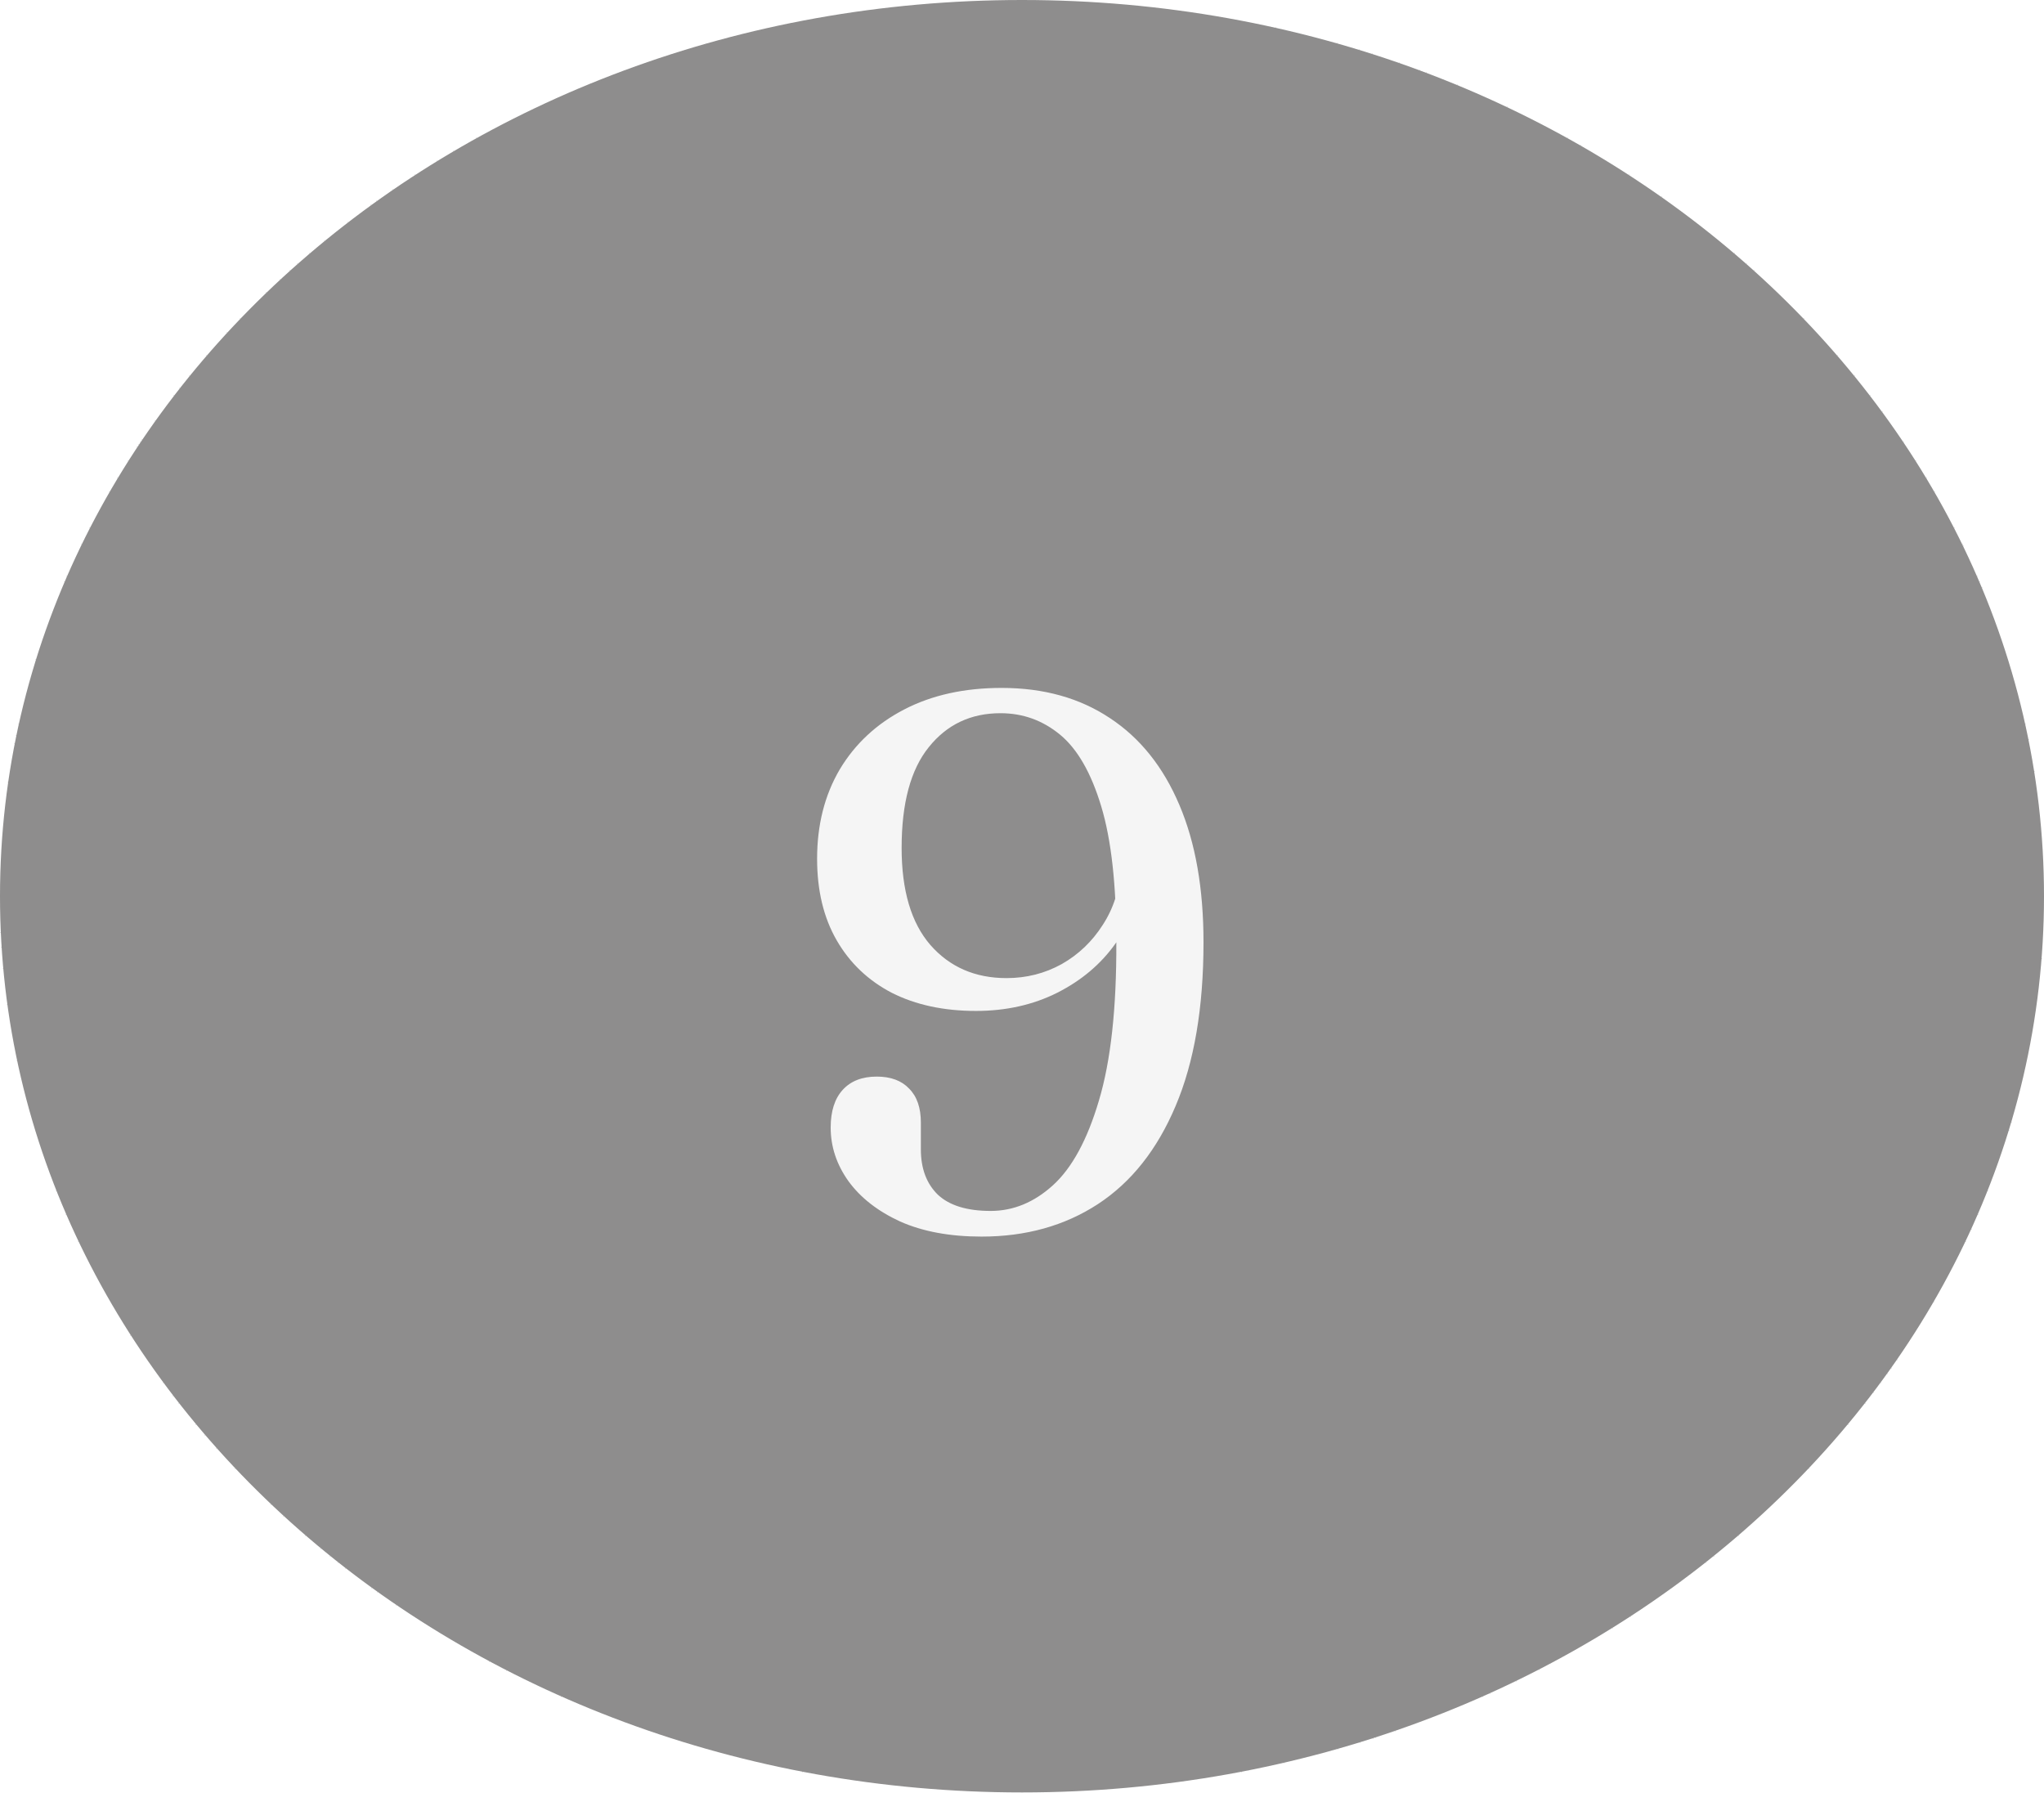
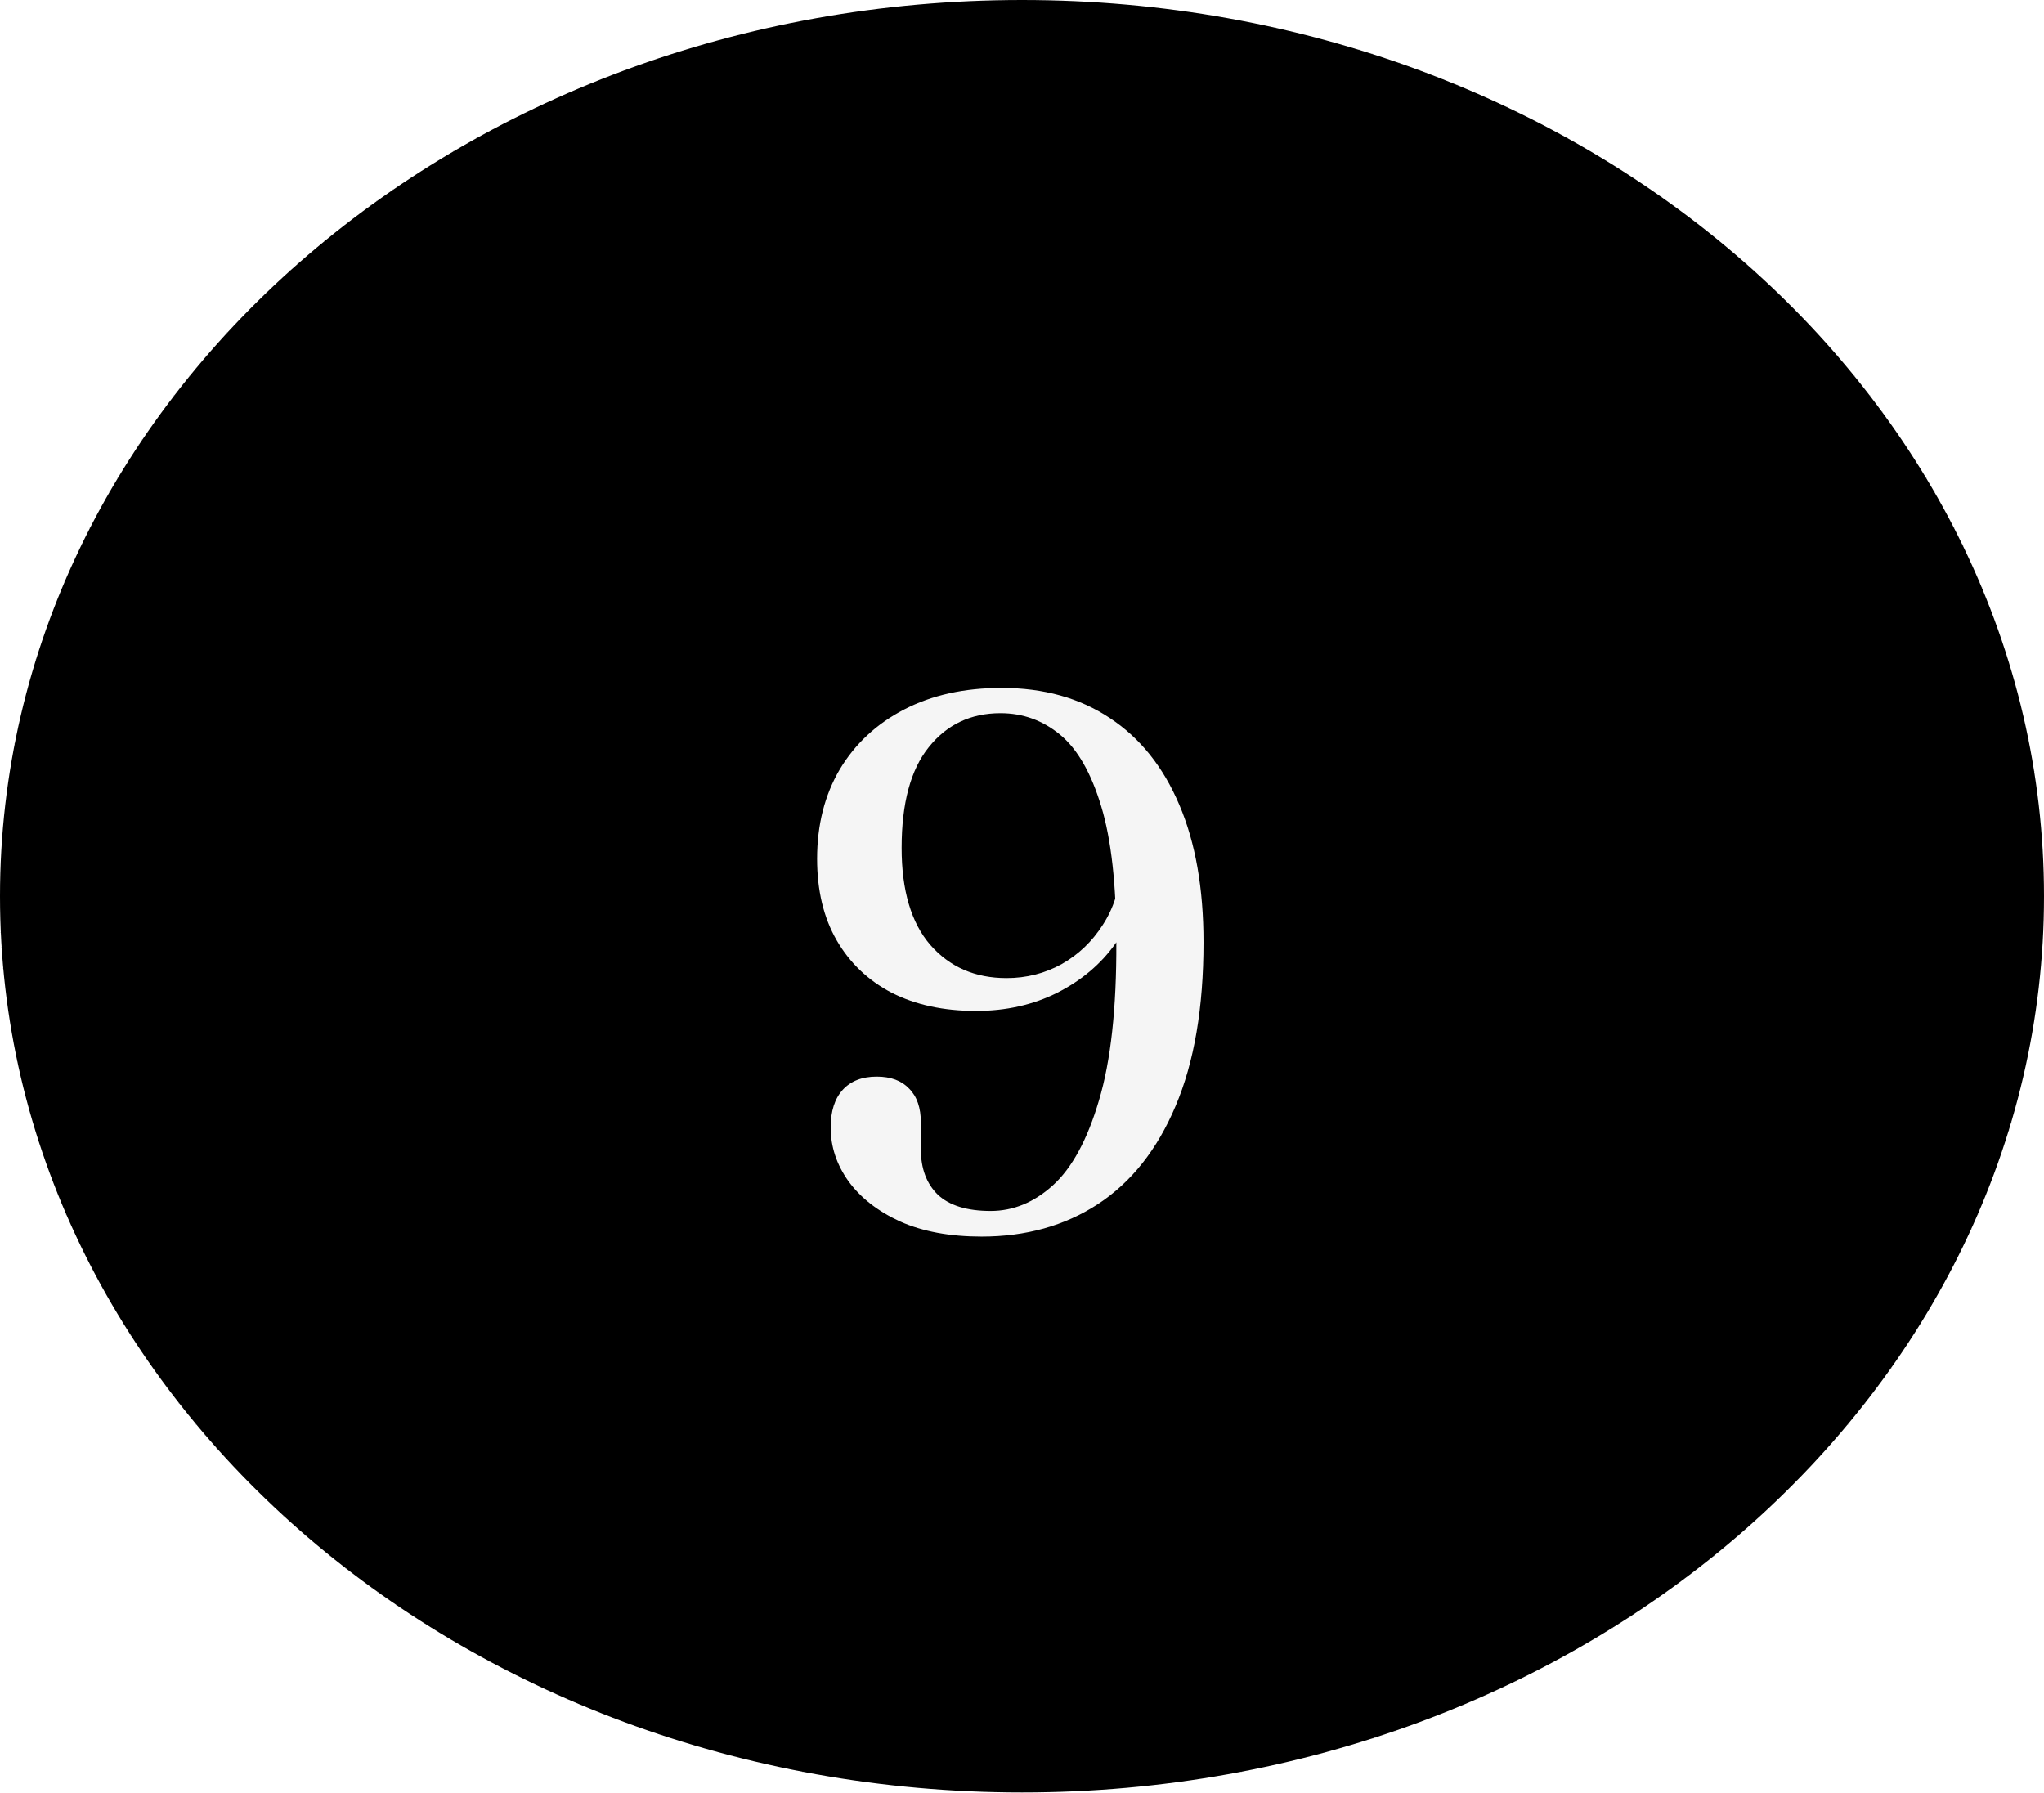
<svg xmlns="http://www.w3.org/2000/svg" width="65" height="57" viewBox="0 0 65 57" fill="none">
  <g filter="url(#filter0_d_11_25)">
-     <ellipse cx="32.5" cy="28.5" rx="32.5" ry="28.5" fill="#8E8D8D" />
+     <ellipse cx="32.5" cy="28.5" rx="32.5" ry="28.5" fill="black" />
    <path d="M31.216 39.324C30.208 39.324 29.344 39.164 28.624 38.844C27.912 38.516 27.364 38.088 26.98 37.56C26.604 37.032 26.416 36.464 26.416 35.856C26.416 35.336 26.544 34.936 26.8 34.656C27.056 34.376 27.416 34.236 27.88 34.236C28.328 34.236 28.672 34.364 28.912 34.62C29.16 34.868 29.284 35.228 29.284 35.7V36.552C29.284 37.16 29.464 37.64 29.824 37.992C30.192 38.336 30.752 38.508 31.504 38.508C32.224 38.508 32.884 38.236 33.484 37.692C34.092 37.14 34.58 36.24 34.948 34.992C35.324 33.736 35.508 32.06 35.5 29.964C35.5 28.14 35.34 26.7 35.02 25.644C34.7 24.58 34.264 23.82 33.712 23.364C33.16 22.908 32.528 22.68 31.816 22.68C30.872 22.68 30.112 23.04 29.536 23.76C28.96 24.472 28.672 25.54 28.672 26.964C28.672 28.316 28.976 29.344 29.584 30.048C30.2 30.752 31.008 31.104 32.008 31.104C32.64 31.104 33.224 30.956 33.76 30.66C34.296 30.356 34.732 29.94 35.068 29.412C35.412 28.884 35.6 28.292 35.632 27.636L36.208 27.792C36.184 28.6 35.94 29.336 35.476 30C35.012 30.656 34.392 31.18 33.616 31.572C32.848 31.956 31.988 32.148 31.036 32.148C30.012 32.148 29.12 31.956 28.36 31.572C27.608 31.18 27.024 30.624 26.608 29.904C26.192 29.184 25.984 28.32 25.984 27.312C25.984 26.232 26.224 25.284 26.704 24.468C27.192 23.652 27.876 23.016 28.756 22.56C29.636 22.104 30.668 21.876 31.852 21.876C33.188 21.876 34.336 22.196 35.296 22.836C36.256 23.468 36.992 24.388 37.504 25.596C38.016 26.796 38.272 28.252 38.272 29.964C38.272 32.044 37.976 33.78 37.384 35.172C36.8 36.556 35.976 37.596 34.912 38.292C33.856 38.98 32.624 39.324 31.216 39.324Z" fill="#F5F5F5" />
  </g>
  <defs>
    <filter id="filter0_d_11_25" x="0" y="0" width="65" height="57" filterUnits="userSpaceOnUse" color-interpolation-filters="sRGB">
      <feFlood flood-opacity="0" result="BackgroundImageFix" />
      <feColorMatrix in="SourceAlpha" type="matrix" values="0 0 0 0 0 0 0 0 0 0 0 0 0 0 0 0 0 0 127 0" result="hardAlpha" />
      <feOffset />
      <feComposite in2="hardAlpha" operator="out" />
      <feColorMatrix type="matrix" values="0 0 0 0 0 0 0 0 0 0 0 0 0 0 0 0 0 0 0.4 0" />
      <feBlend mode="normal" in2="BackgroundImageFix" result="effect1_dropShadow_11_25" />
      <feBlend mode="normal" in="SourceGraphic" in2="effect1_dropShadow_11_25" result="shape" />
    </filter>
  </defs>
</svg>
